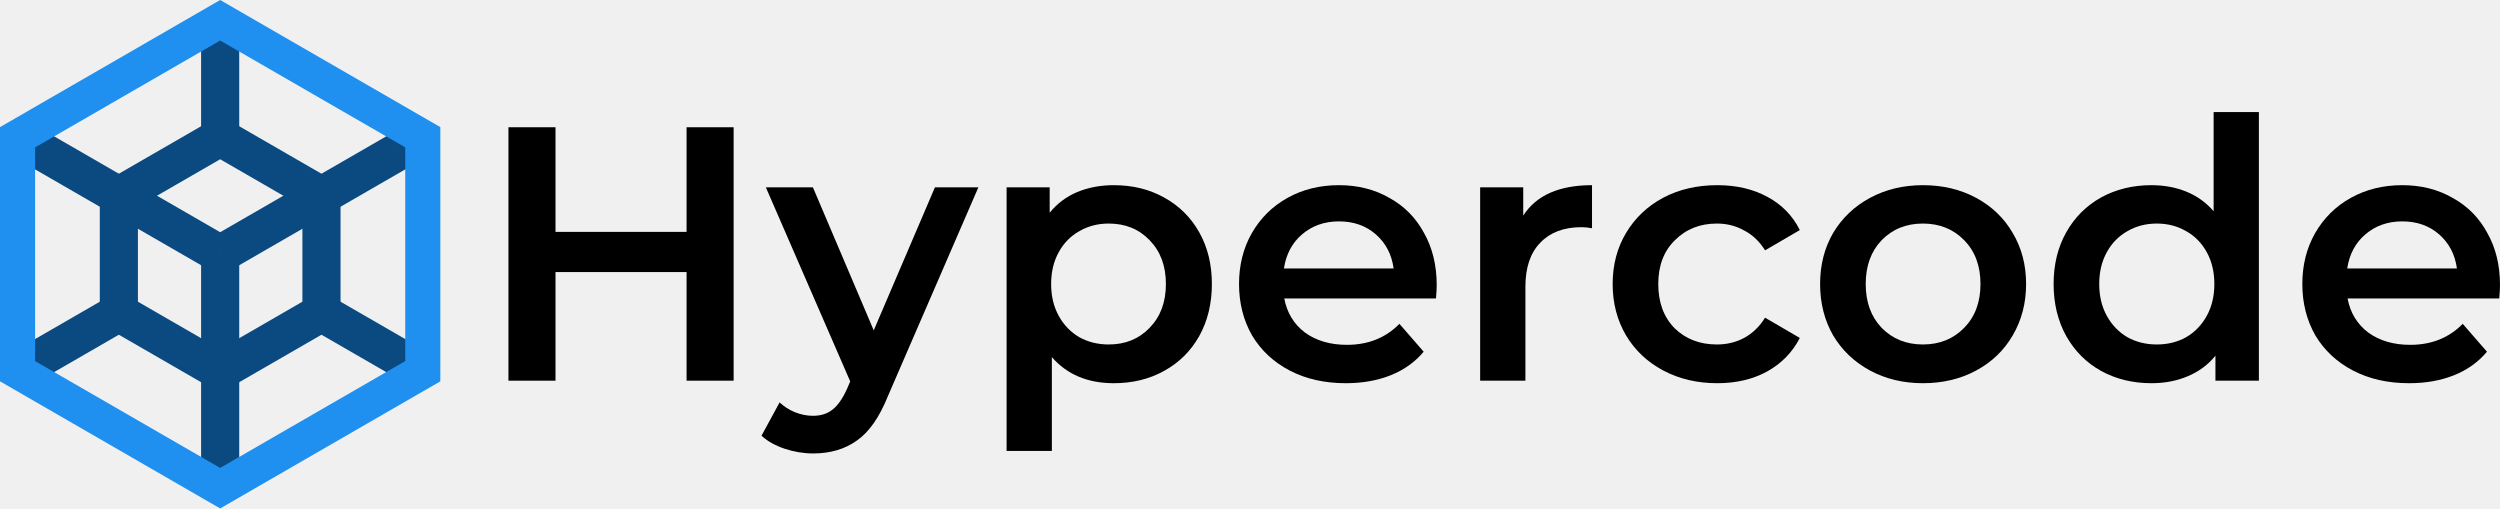
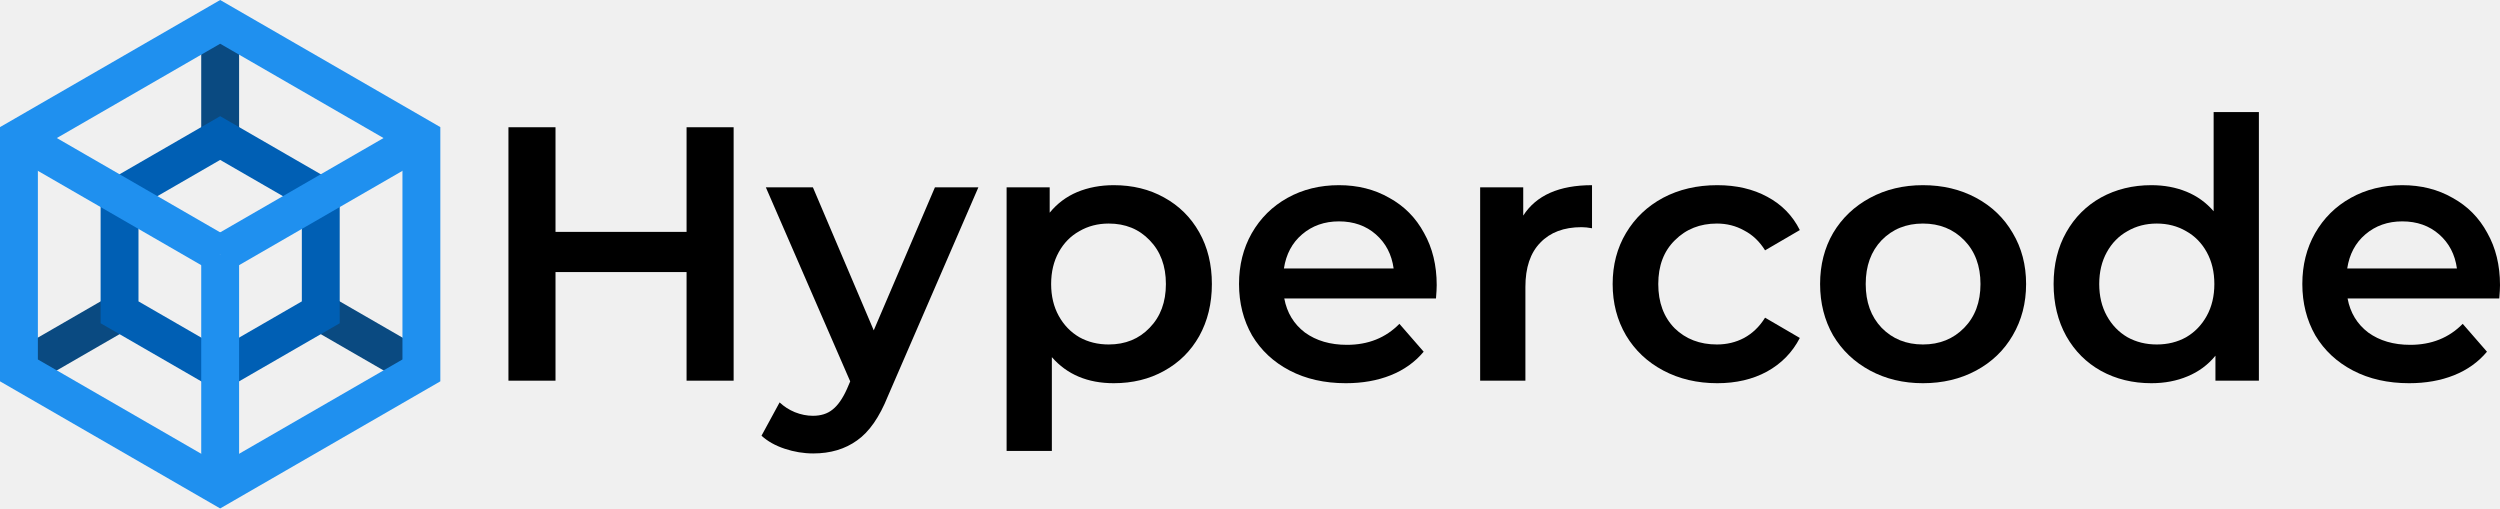
<svg xmlns="http://www.w3.org/2000/svg" width="5310.319" height="1080" viewBox="0 0 1405.022 285.75" version="1.1" id="svg8">
  <defs id="defs2">
    </defs>
  <g id="layer1" transform="translate(0,-11.24999)">
-     <g id="g1769" transform="translate(-19.14162)">
-       <path id="path1720" d="M 29.003,219.869 85.939,186.997 29.003,219.869" style="fill:#ffffff;stroke:#0a4a81;stroke-width:21.431;stroke-linecap:butt;stroke-linejoin:miter;stroke-miterlimit:4;stroke-dasharray:none;stroke-opacity:1" />
-       <path id="path1720-6" d="M 142.875,22.637 V 88.381 22.637" style="fill:#ffffff;stroke:#0a4a81;stroke-width:21.431;stroke-linecap:butt;stroke-linejoin:miter;stroke-miterlimit:4;stroke-dasharray:none;stroke-opacity:1" />
-       <path id="path1720-3-3" d="m 199.811,186.997 56.936,32.872 -56.936,-32.872" style="fill:#ffffff;stroke:#0a4a81;stroke-width:21.431;stroke-linecap:butt;stroke-linejoin:miter;stroke-miterlimit:4;stroke-dasharray:none;stroke-opacity:1" />
-       <path style="fill:none;stroke:#0a4a81;stroke-width:21.431;stroke-linecap:butt;stroke-linejoin:miter;stroke-miterlimit:4;stroke-dasharray:none;stroke-opacity:1" d="M 29.003,88.381 142.875,154.125" id="path1789" />
-       <path style="fill:none;stroke:#0a4a81;stroke-width:21.431;stroke-linecap:butt;stroke-linejoin:miter;stroke-miterlimit:4;stroke-dasharray:none;stroke-opacity:1" d="m 142.875,154.125 -1e-5,131.488" id="path1789-6" />
-       <path style="fill:none;stroke:#0a4a81;stroke-width:21.431;stroke-linecap:butt;stroke-linejoin:miter;stroke-miterlimit:4;stroke-dasharray:none;stroke-opacity:1" d="M 256.747,88.381 142.875,154.125" id="path1789-6-2" />
-     </g>
-     <path d="m 180.669,186.997 -56.936,32.872 -56.936,-32.872 1e-6,-65.744 56.936,-32.872 56.936,32.872 z" id="path1718" style="fill:none;stroke:#0a4a81;stroke-width:21.431;stroke-miterlimit:4;stroke-dasharray:none;stroke-opacity:1" />
-     <path style="fill:none;stroke:#1f90ef;stroke-width:19.723;stroke-miterlimit:4;stroke-dasharray:none;stroke-opacity:1" d="M 237.605,219.869 123.733,285.613 9.862,219.869 9.862,88.381 123.733,22.637 237.605,88.381 Z" id="path380" />
    <g aria-label="Hypercode" transform="matrix(1.059726,0,0,1.059726,-908.1588,26.07622)" style="font-style:normal;font-variant:normal;font-weight:600;font-stretch:normal;font-size:40px;line-height:1.25;font-family:Montserrat;-inkscape-font-specification:'Montserrat Semi-Bold';letter-spacing:0px;word-spacing:0px;fill:#000000;fill-opacity:1;stroke:none" id="flowRoot849">
      <path d="m 1246.044,53.494 v 134.4 h -24.96 v -57.6 h -69.504 v 57.6 h -24.96 V 53.494 l 24.96,9.3e-5 v 55.488 h 69.504 v -55.488 z" style="font-style:normal;font-variant:normal;font-weight:600;font-stretch:normal;font-size:192px;font-family:Montserrat;-inkscape-font-specification:'Montserrat Semi-Bold'" id="path834" />
      <path d="m 1375.836,85.366 -48,110.784 q -6.72,16.704 -16.32,23.424 -9.6,6.912 -23.232,6.912 -7.68,0 -15.168,-2.496 -7.488,-2.496 -12.288,-6.912 l 9.6,-17.664 q 3.456,3.264 8.064,5.184 4.8,1.92 9.6,1.92 6.336,0 10.368,-3.264 4.224,-3.264 7.68,-10.944 l 1.728,-4.032 -44.736,-102.912 h 24.96 l 32.256,75.84 32.448,-75.84 z" style="font-style:normal;font-variant:normal;font-weight:600;font-stretch:normal;font-size:192px;font-family:Montserrat;-inkscape-font-specification:'Montserrat Semi-Bold'" id="path836" />
      <path d="m 1447.644,84.214 q 14.976,0 26.688,6.528 11.904,6.528 18.624,18.432 6.72,11.904 6.72,27.456 0,15.552 -6.72,27.648 -6.72,11.904 -18.624,18.432 -11.712,6.528 -26.688,6.528 -20.736,0 -32.832,-13.824 v 49.728 h -24 v -139.776 h 22.848 v 13.44 q 5.952,-7.296 14.592,-10.944 8.832,-3.648 19.392,-3.648 z m -2.688,84.48 q 13.248,0 21.696,-8.832 8.64,-8.832 8.64,-23.232 0,-14.4 -8.64,-23.232 -8.448,-8.832 -21.696,-8.832 -8.64,0 -15.552,4.032 -6.912,3.84 -10.944,11.136 -4.032,7.296 -4.032,16.896 0,9.6 4.032,16.896 4.032,7.296 10.944,11.328 6.912,3.84 15.552,3.84 z" style="font-style:normal;font-variant:normal;font-weight:600;font-stretch:normal;font-size:192px;font-family:Montserrat;-inkscape-font-specification:'Montserrat Semi-Bold'" id="path838" />
      <path d="m 1618.908,137.206 q 0,2.496 -0.384,7.104 h -80.448 q 2.112,11.328 10.944,18.048 9.024,6.528 22.272,6.528 16.896,0 27.84,-11.136 l 12.864,14.784 q -6.912,8.256 -17.472,12.48 -10.56,4.224 -23.808,4.224 -16.896,0 -29.76,-6.72 -12.864,-6.72 -19.968,-18.624 -6.912,-12.096 -6.912,-27.264 0,-14.976 6.72,-26.88 6.912,-12.096 19.008,-18.816 12.096,-6.72 27.264,-6.72 14.976,0 26.688,6.72 11.904,6.528 18.432,18.624 6.72,11.904 6.72,27.648 z m -51.84,-33.792 q -11.52,0 -19.584,6.912 -7.872,6.72 -9.6,18.048 h 58.176 q -1.536,-11.136 -9.408,-18.048 -7.872,-6.912 -19.584,-6.912 z" style="font-style:normal;font-variant:normal;font-weight:600;font-stretch:normal;font-size:192px;font-family:Montserrat;-inkscape-font-specification:'Montserrat Semi-Bold'" id="path840" />
      <path d="m 1664.796,100.342 q 10.368,-16.128 36.48,-16.128 v 22.848 q -3.072,-0.576 -5.568,-0.576 -14.016,0 -21.888,8.256 -7.872,8.064 -7.872,23.424 v 49.728 h -24 v -102.528 h 22.848 z" style="font-style:normal;font-variant:normal;font-weight:600;font-stretch:normal;font-size:192px;font-family:Montserrat;-inkscape-font-specification:'Montserrat Semi-Bold'" id="path842" />
      <path d="m 1767.707,189.238 q -15.936,0 -28.608,-6.72 -12.672,-6.72 -19.776,-18.624 -7.104,-12.096 -7.104,-27.264 0,-15.168 7.104,-27.072 7.104,-11.904 19.584,-18.624 12.672,-6.72 28.8,-6.72 15.168,0 26.496,6.144 11.52,6.144 17.28,17.664 l -18.432,10.752 q -4.416,-7.104 -11.136,-10.56 -6.528,-3.648 -14.4,-3.648 -13.44,0 -22.272,8.832 -8.832,8.64 -8.832,23.232 0,14.592 8.64,23.424 8.832,8.64 22.464,8.64 7.872,0 14.4,-3.456 6.72,-3.648 11.136,-10.752 l 18.432,10.752 q -5.952,11.52 -17.472,17.856 -11.328,6.144 -26.304,6.144 z" style="font-style:normal;font-variant:normal;font-weight:600;font-stretch:normal;font-size:192px;font-family:Montserrat;-inkscape-font-specification:'Montserrat Semi-Bold'" id="path844" />
      <path d="m 1876.763,189.238 q -15.552,0 -28.032,-6.72 -12.48,-6.72 -19.584,-18.624 -6.912,-12.096 -6.912,-27.264 0,-15.168 6.912,-27.072 7.104,-11.904 19.584,-18.624 12.48,-6.72 28.032,-6.72 15.744,0 28.224,6.72 12.48,6.72 19.392,18.624 7.104,11.904 7.104,27.072 0,15.168 -7.104,27.264 -6.912,11.904 -19.392,18.624 -12.48,6.72 -28.224,6.72 z m 0,-20.544 q 13.248,0 21.888,-8.832 8.64,-8.832 8.64,-23.232 0,-14.4 -8.64,-23.232 -8.64,-8.832 -21.888,-8.832 -13.248,0 -21.888,8.832 -8.448,8.832 -8.448,23.232 0,14.4 8.448,23.232 8.64,8.832 21.888,8.832 z" style="font-style:normal;font-variant:normal;font-weight:600;font-stretch:normal;font-size:192px;font-family:Montserrat;-inkscape-font-specification:'Montserrat Semi-Bold'" id="path846" />
      <path d="m 2054.939,45.43 v 142.464 h -23.04 v -13.248 q -5.952,7.296 -14.784,10.944 -8.64,3.648 -19.2,3.648 -14.784,0 -26.688,-6.528 -11.712,-6.528 -18.432,-18.432 -6.72,-12.096 -6.72,-27.648 0,-15.552 6.72,-27.456 6.72,-11.904 18.432,-18.432 11.904,-6.528 26.688,-6.528 10.176,0 18.624,3.456 8.448,3.456 14.4,10.368 v -52.608 z m -54.144,123.264 q 8.64,0 15.552,-3.84 6.912,-4.032 10.944,-11.328 4.032,-7.296 4.032,-16.896 0,-9.6 -4.032,-16.896 -4.032,-7.296 -10.944,-11.136 -6.912,-4.032 -15.552,-4.032 -8.64,0 -15.552,4.032 -6.912,3.84 -10.944,11.136 -4.032,7.296 -4.032,16.896 0,9.6 4.032,16.896 4.032,7.296 10.944,11.328 6.912,3.84 15.552,3.84 z" style="font-style:normal;font-variant:normal;font-weight:600;font-stretch:normal;font-size:192px;font-family:Montserrat;-inkscape-font-specification:'Montserrat Semi-Bold'" id="path848" />
      <path d="m 2182.81,137.206 q 0,2.496 -0.384,7.104 h -80.448 q 2.112,11.328 10.944,18.048 9.024,6.528 22.272,6.528 16.896,0 27.84,-11.136 l 12.864,14.784 q -6.912,8.256 -17.472,12.48 -10.56,4.224 -23.808,4.224 -16.896,0 -29.76,-6.72 -12.864,-6.72 -19.968,-18.624 -6.912,-12.096 -6.912,-27.264 0,-14.976 6.72,-26.88 6.912,-12.096 19.008,-18.816 12.096,-6.72 27.264,-6.72 14.976,0 26.688,6.72 11.904,6.528 18.432,18.624 6.72,11.904 6.72,27.648 z m -51.84,-33.792 q -11.52,0 -19.584,6.912 -7.872,6.72 -9.6,18.048 h 58.176 q -1.536,-11.136 -9.408,-18.048 -7.872,-6.912 -19.584,-6.912 z" style="font-style:normal;font-variant:normal;font-weight:600;font-stretch:normal;font-size:192px;font-family:Montserrat;-inkscape-font-specification:'Montserrat Semi-Bold'" id="path850" />
    </g>
+     <g transform="matrix(0.9931451,0,0,0.9931451,-18.16223,1.056516)" id="g1769">
+       <path id="path1720" d="M 29.003,219.869 85.939,186.997 29.003,219.869" style="fill:#ffffff;stroke:#0a4a81;stroke-width:21.431;stroke-linecap:butt;stroke-linejoin:miter;stroke-miterlimit:4;stroke-dasharray:none;stroke-opacity:1" />
+       <path id="path1720-6" d="M 142.875,22.637 V 88.381 22.637" style="fill:#ffffff;stroke:#0a4a81;stroke-width:21.431;stroke-linecap:butt;stroke-linejoin:miter;stroke-miterlimit:4;stroke-dasharray:none;stroke-opacity:1" />
+       <path id="path1720-3-3" d="m 199.811,186.997 56.936,32.872 -56.936,-32.872" style="fill:#ffffff;stroke:#0a4a81;stroke-width:21.431;stroke-linecap:butt;stroke-linejoin:miter;stroke-miterlimit:4;stroke-dasharray:none;stroke-opacity:1" />
+     </g>
+     <path d="m 180.279,186.772 -56.546,32.647 -56.546,-32.647 0,-65.293 56.546,-32.647 56.546,32.647 z" id="path1718" style="fill:none;stroke:#005fb4;stroke-width:21.284;stroke-miterlimit:4;stroke-dasharray:none;stroke-opacity:1" />
+     <g transform="matrix(0.9931451,0,0,0.9931451,-18.16223,1.056516)" id="g836" style="stroke:#1f90ef;stroke-width:21.431;stroke-miterlimit:4;stroke-dasharray:none;stroke-opacity:1">
+       <path id="path1789-6-2" d="M 256.747,88.381 142.875,154.125" style="opacity:1;fill:none;stroke:#1f90ef;stroke-width:21.431;stroke-linecap:butt;stroke-linejoin:miter;stroke-miterlimit:4;stroke-dasharray:none;stroke-opacity:1" />
+       <path id="path1789-6" d="m 142.875,154.125 -1e-5,131.488" style="opacity:1;fill:none;stroke:#1f90ef;stroke-width:21.431;stroke-linecap:butt;stroke-linejoin:miter;stroke-miterlimit:4;stroke-dasharray:none;stroke-opacity:1" />
+       <path id="path1789" d="M 29.003,88.381 142.875,154.125" style="opacity:1;fill:none;stroke:#1f90ef;stroke-width:21.431;stroke-linecap:butt;stroke-linejoin:miter;stroke-miterlimit:4;stroke-dasharray:none;stroke-opacity:1" />
+     </g>
+     <path style="fill:none;stroke:#1f90ef;stroke-width:21.284;stroke-miterlimit:4;stroke-dasharray:none;stroke-opacity:1" id="path380" d="m 236.825,219.418 -113.091,65.293 -113.091,-65.293 0,-130.586 113.091,-65.293 113.091,65.293 z" />
  </g>
</svg>
